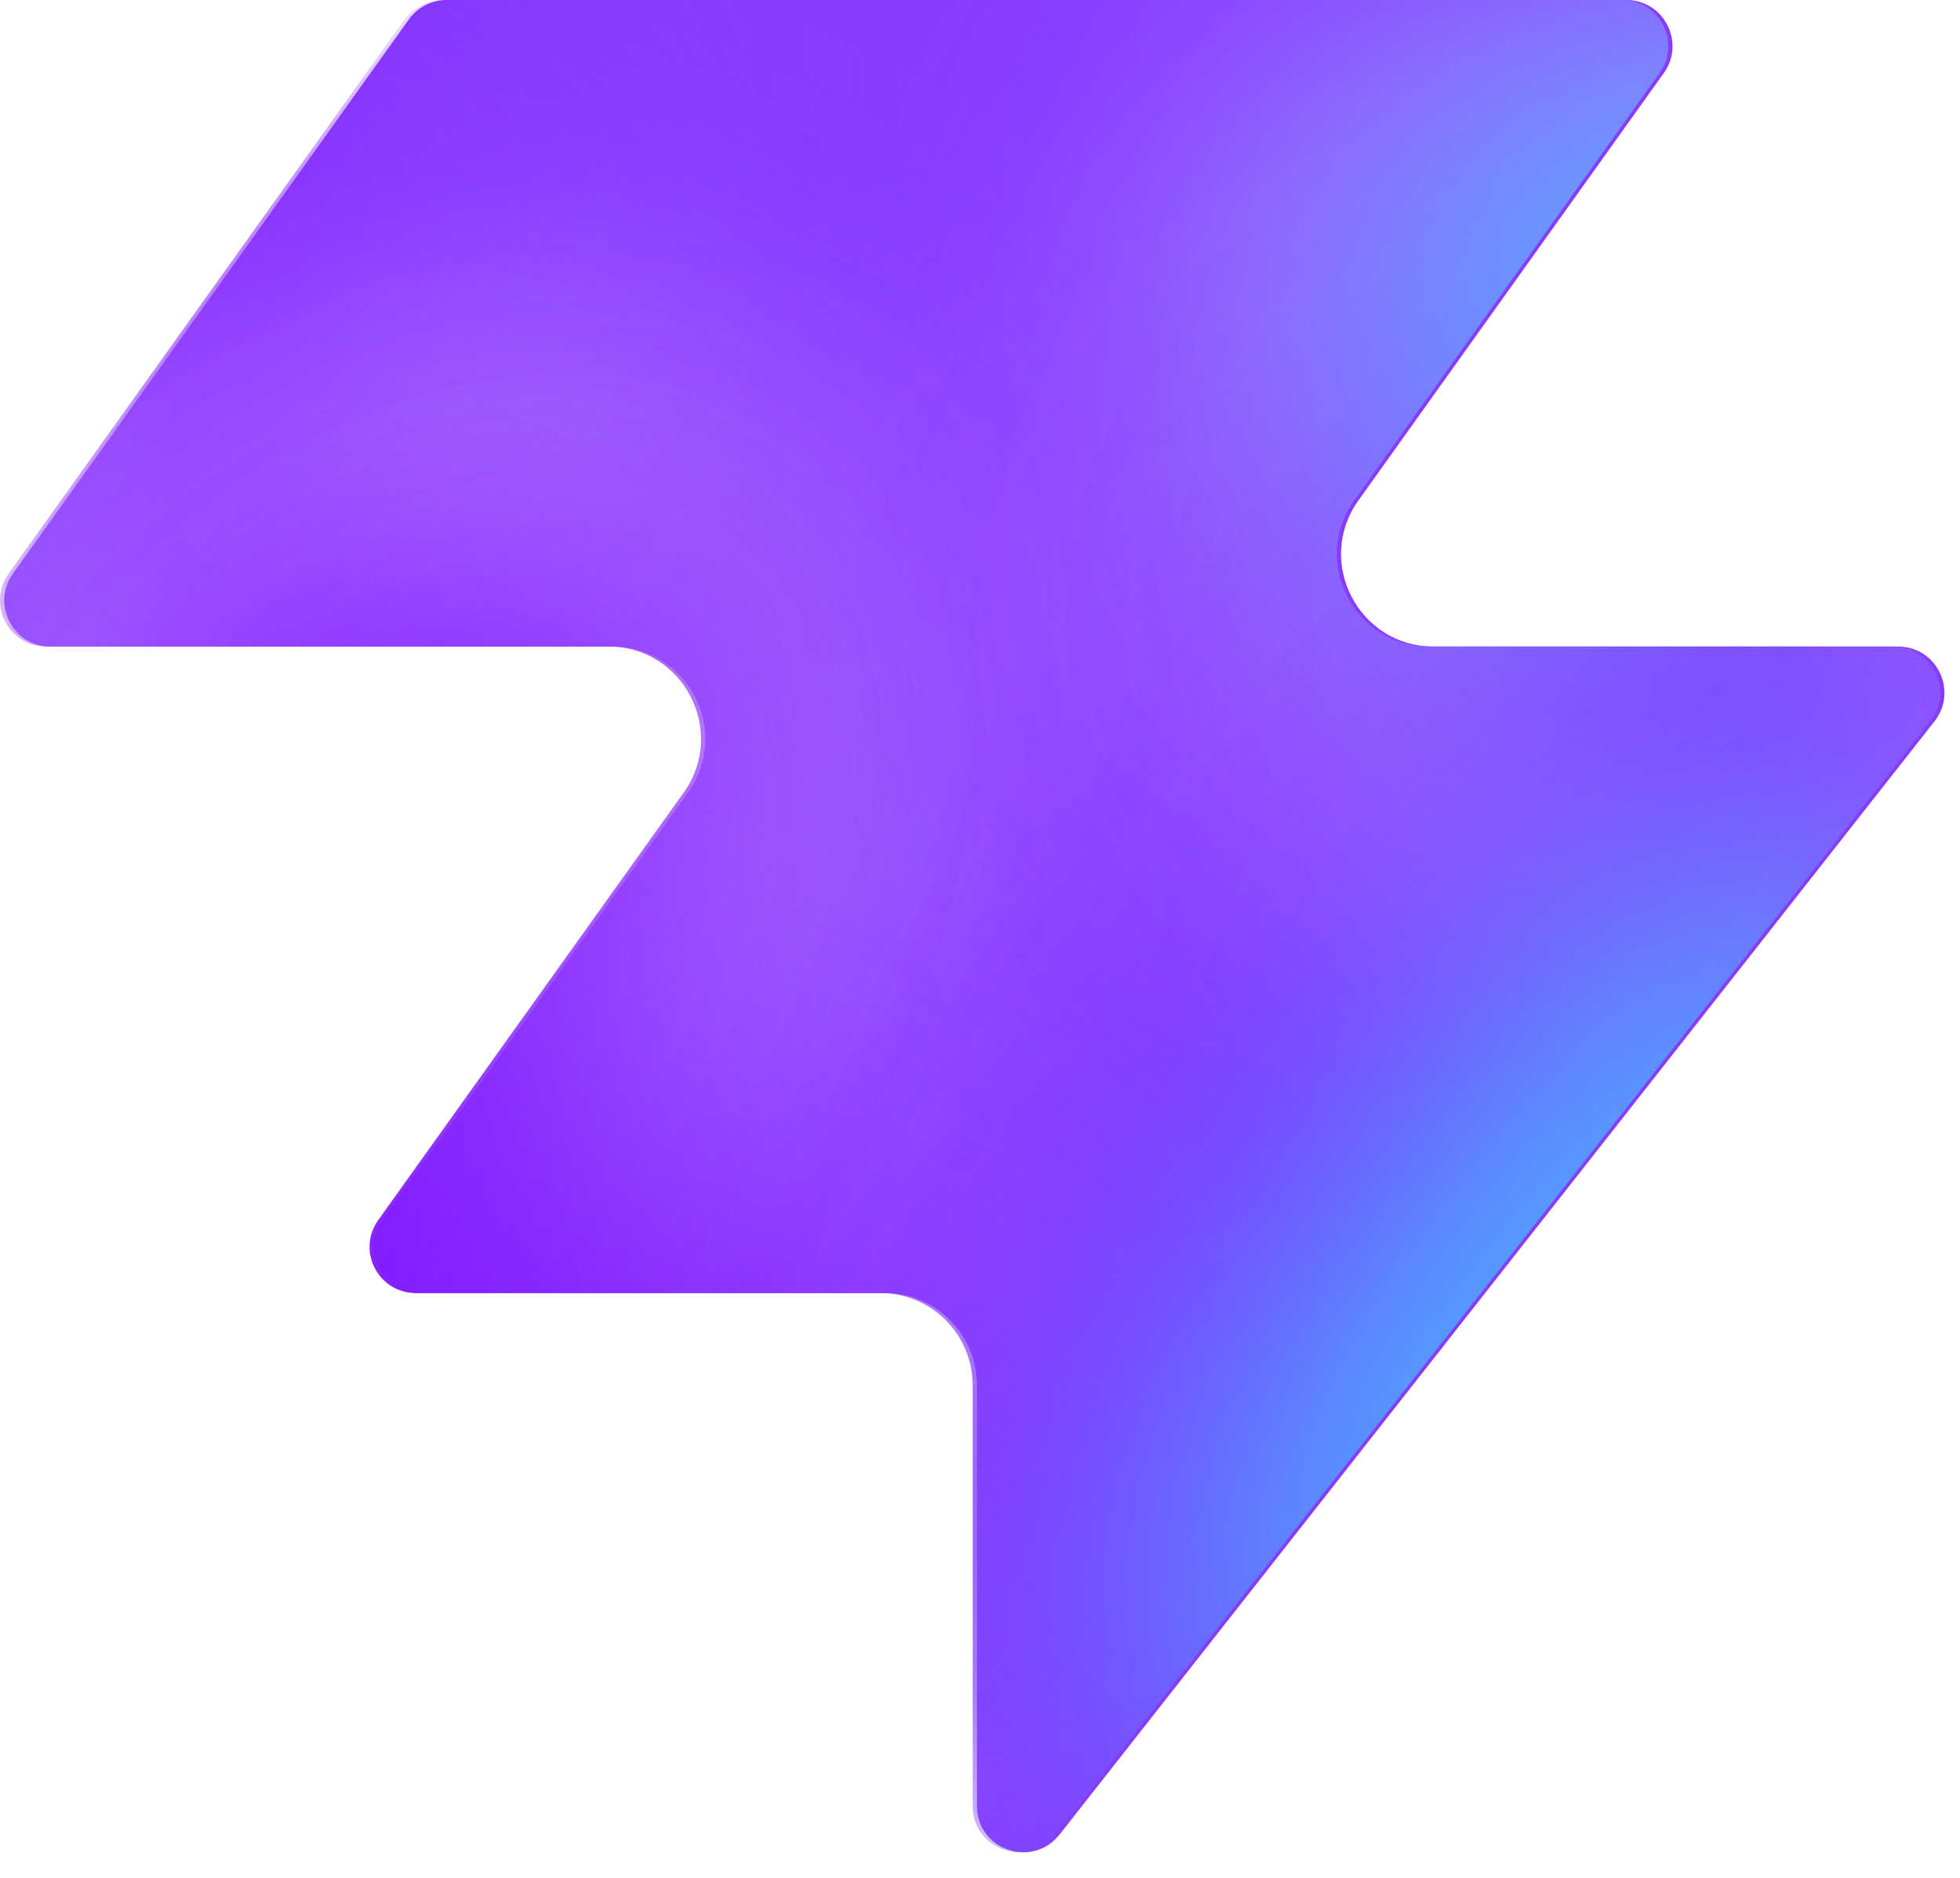
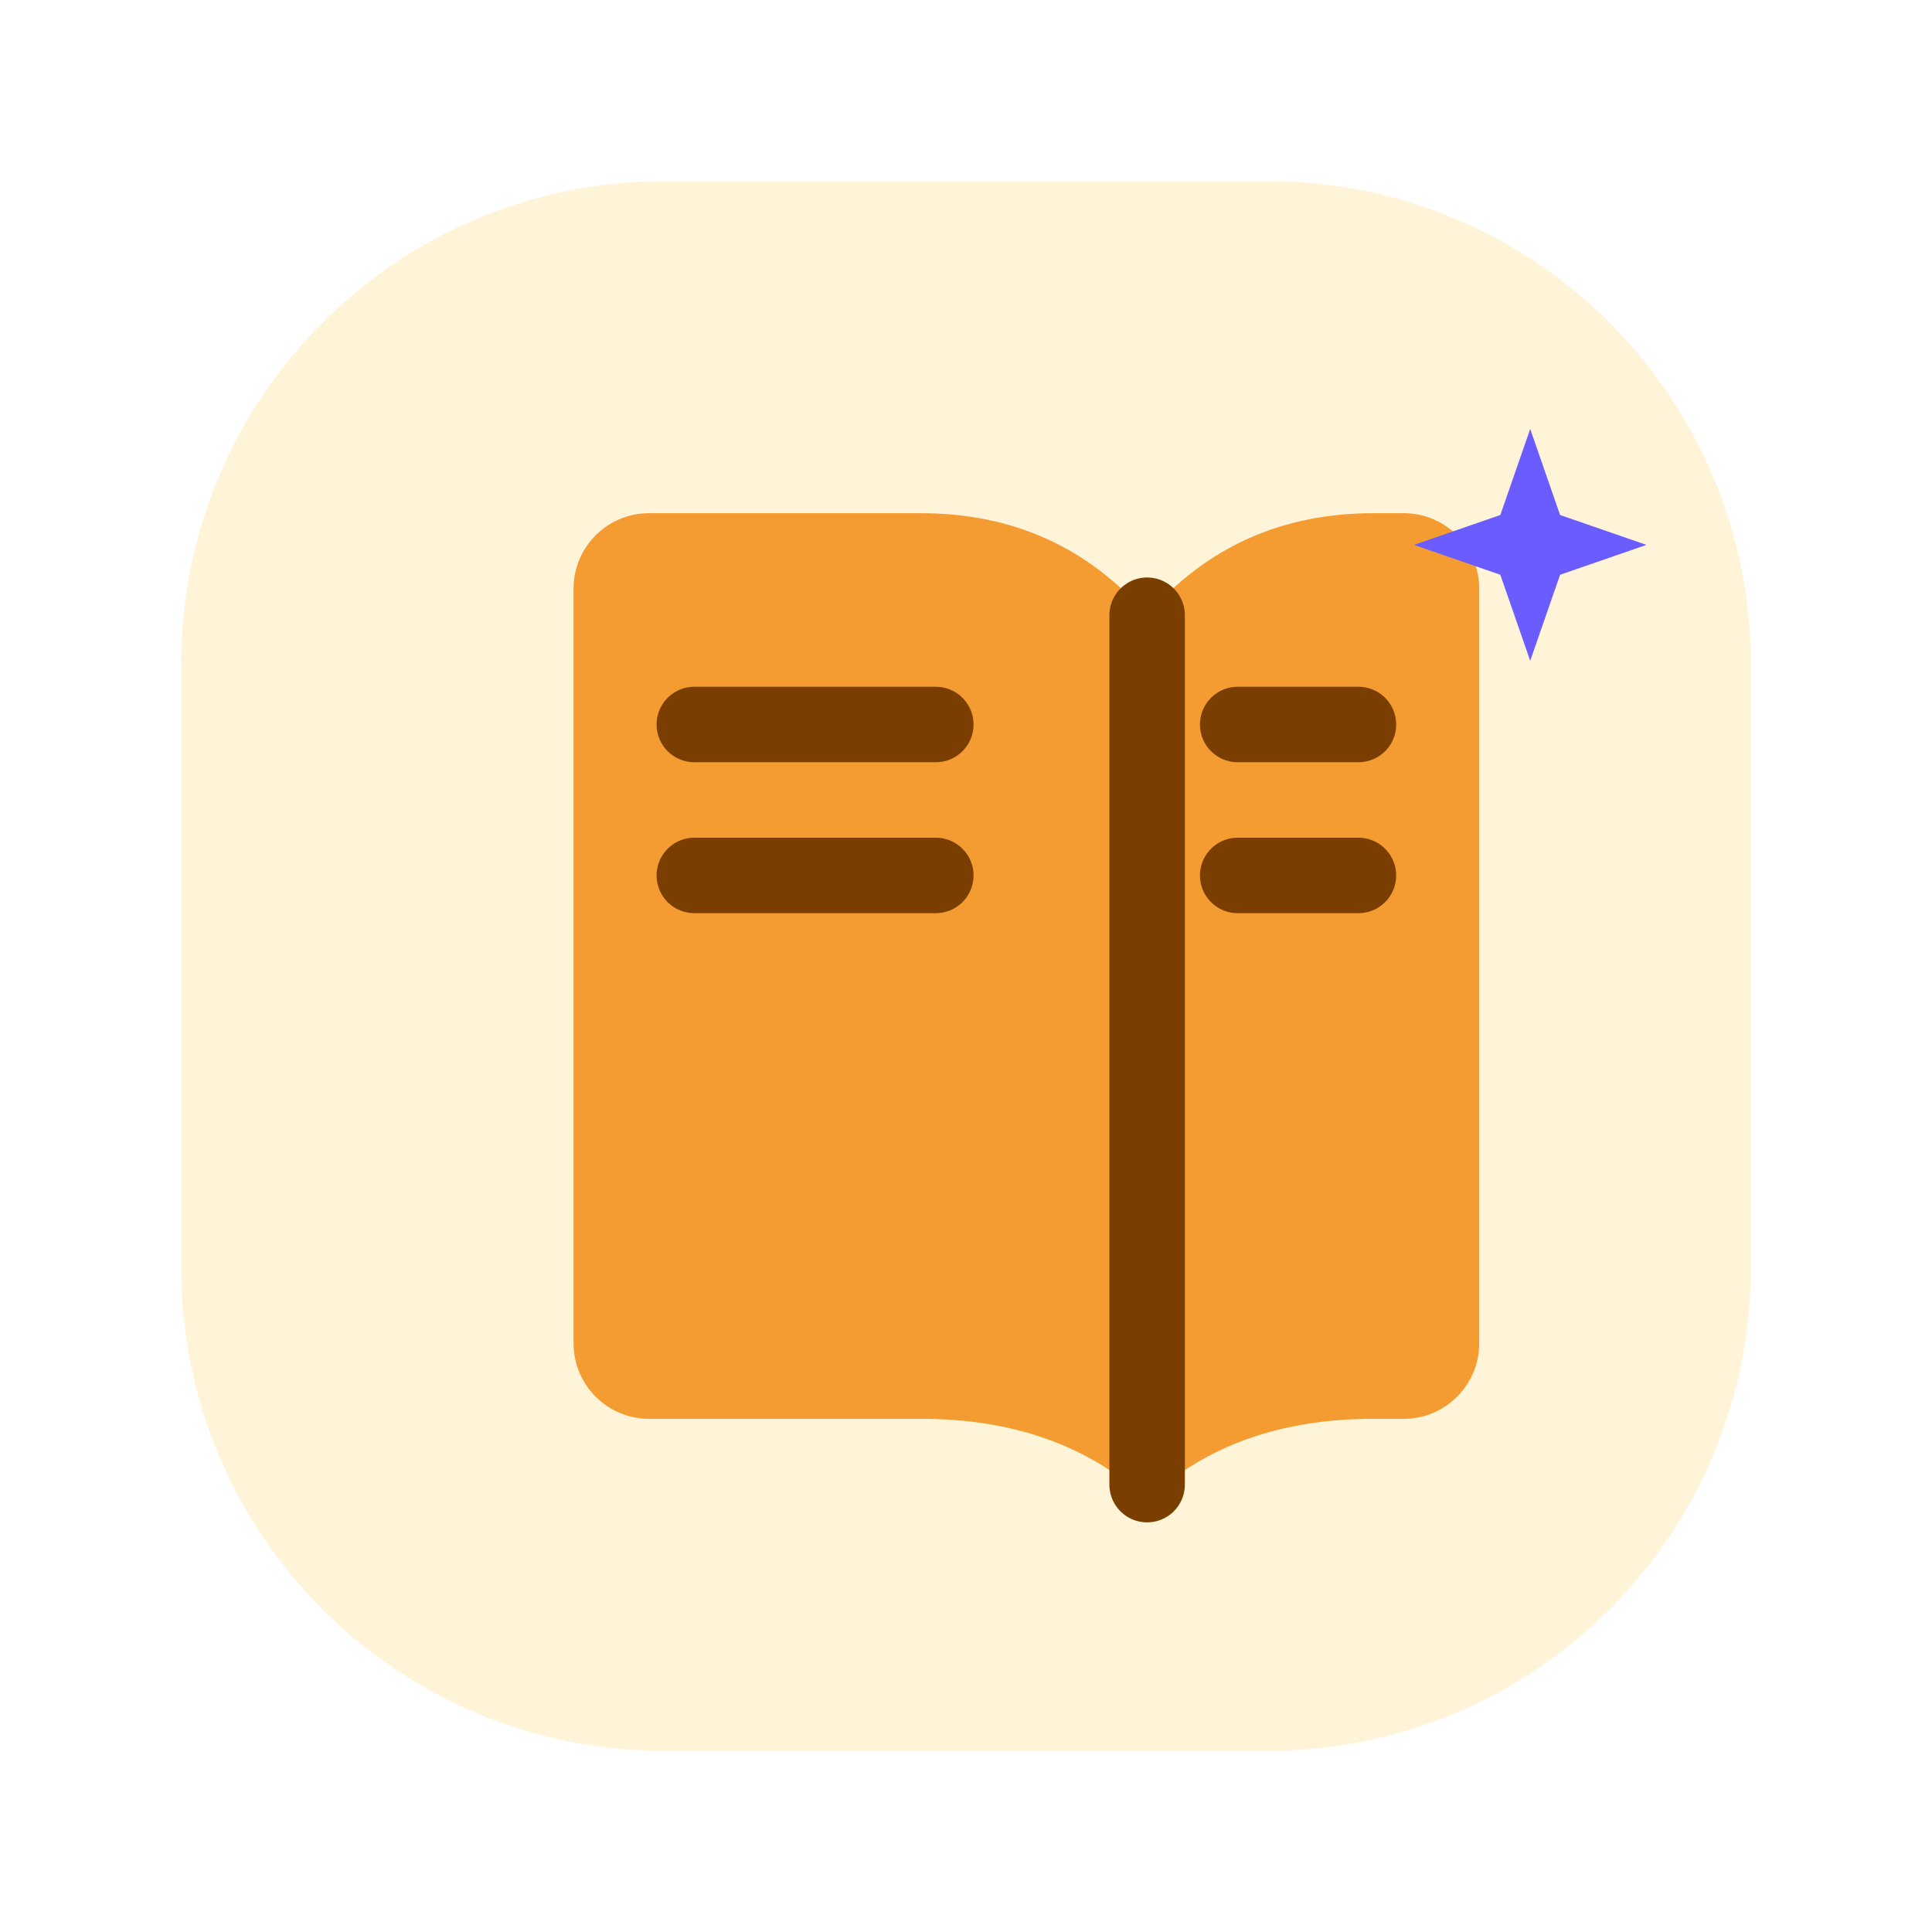
- <svg xmlns="http://www.w3.org/2000/svg" width="48" height="46" fill="none" viewBox="0 0 48 46">
-   <path fill="#863bff" d="M25.946 44.938c-.664.845-2.021.375-2.021-.698V33.937a2.26 2.26 0 0 0-2.262-2.262H10.287c-.92 0-1.456-1.04-.92-1.788l7.48-10.471c1.07-1.497 0-3.578-1.842-3.578H1.237c-.92 0-1.456-1.04-.92-1.788L10.013.474c.214-.297.556-.474.92-.474h28.894c.92 0 1.456 1.04.92 1.788l-7.48 10.471c-1.07 1.498 0 3.579 1.842 3.579h11.377c.943 0 1.473 1.088.89 1.83L25.947 44.94z" style="fill:#863bff;fill:color(display-p3 .525 .23 1);fill-opacity:1" />
-   <mask id="a" width="48" height="46" x="0" y="0" maskUnits="userSpaceOnUse" style="mask-type:alpha">
-     <path fill="#000" d="M25.842 44.938c-.664.844-2.021.375-2.021-.698V33.937a2.26 2.26 0 0 0-2.262-2.262H10.183c-.92 0-1.456-1.04-.92-1.788l7.48-10.471c1.07-1.498 0-3.579-1.842-3.579H1.133c-.92 0-1.456-1.04-.92-1.787L9.91.473c.214-.297.556-.474.92-.474h28.894c.92 0 1.456 1.04.92 1.788l-7.48 10.471c-1.07 1.498 0 3.578 1.842 3.578h11.377c.943 0 1.473 1.088.89 1.832L25.843 44.94z" style="fill:#000;fill-opacity:1" />
-   </mask>
-   <g mask="url(#a)">
-     <g filter="url(#b)">
-       <ellipse cx="5.508" cy="14.704" fill="#ede6ff" rx="5.508" ry="14.704" style="fill:#ede6ff;fill:color(display-p3 .927 .903 1);fill-opacity:1" transform="matrix(.00324 1 1 -.00324 -4.47 31.516)" />
-     </g>
-     <g filter="url(#c)">
-       <ellipse cx="10.399" cy="29.851" fill="#ede6ff" rx="10.399" ry="29.851" style="fill:#ede6ff;fill:color(display-p3 .927 .903 1);fill-opacity:1" transform="matrix(.00324 1 1 -.00324 -39.328 7.883)" />
-     </g>
-     <g filter="url(#d)">
-       <ellipse cx="5.508" cy="30.487" fill="#7e14ff" rx="5.508" ry="30.487" style="fill:#7e14ff;fill:color(display-p3 .492 .077 1);fill-opacity:1" transform="rotate(89.814 -25.913 -14.639)scale(1 -1)" />
-     </g>
-     <g filter="url(#e)">
-       <ellipse cx="5.508" cy="30.599" fill="#7e14ff" rx="5.508" ry="30.599" style="fill:#7e14ff;fill:color(display-p3 .492 .077 1);fill-opacity:1" transform="rotate(89.814 -32.644 -3.334)scale(1 -1)" />
-     </g>
-     <g filter="url(#f)">
-       <ellipse cx="5.508" cy="30.599" fill="#7e14ff" rx="5.508" ry="30.599" style="fill:#7e14ff;fill:color(display-p3 .492 .077 1);fill-opacity:1" transform="matrix(.00324 1 1 -.00324 -34.34 30.47)" />
-     </g>
-     <g filter="url(#g)">
-       <ellipse cx="14.072" cy="22.078" fill="#ede6ff" rx="14.072" ry="22.078" style="fill:#ede6ff;fill:color(display-p3 .927 .903 1);fill-opacity:1" transform="rotate(93.35 24.506 48.493)scale(-1 1)" />
-     </g>
-     <g filter="url(#h)">
-       <ellipse cx="3.47" cy="21.501" fill="#7e14ff" rx="3.47" ry="21.501" style="fill:#7e14ff;fill:color(display-p3 .492 .077 1);fill-opacity:1" transform="rotate(89.009 28.708 47.59)scale(-1 1)" />
-     </g>
-     <g filter="url(#i)">
-       <ellipse cx="3.47" cy="21.501" fill="#7e14ff" rx="3.47" ry="21.501" style="fill:#7e14ff;fill:color(display-p3 .492 .077 1);fill-opacity:1" transform="rotate(89.009 28.708 47.59)scale(-1 1)" />
-     </g>
-     <g filter="url(#j)">
-       <ellipse cx=".387" cy="8.972" fill="#7e14ff" rx="4.407" ry="29.108" style="fill:#7e14ff;fill:color(display-p3 .492 .077 1);fill-opacity:1" transform="rotate(39.51 .387 8.972)" />
-     </g>
-     <g filter="url(#k)">
-       <ellipse cx="47.523" cy="-6.092" fill="#7e14ff" rx="4.407" ry="29.108" style="fill:#7e14ff;fill:color(display-p3 .492 .077 1);fill-opacity:1" transform="rotate(37.892 47.523 -6.092)" />
-     </g>
-     <g filter="url(#l)">
-       <ellipse cx="41.412" cy="6.333" fill="#47bfff" rx="5.971" ry="9.665" style="fill:#47bfff;fill:color(display-p3 .28 .748 1);fill-opacity:1" transform="rotate(37.892 41.412 6.333)" />
-     </g>
-     <g filter="url(#m)">
-       <ellipse cx="-1.879" cy="38.332" fill="#7e14ff" rx="4.407" ry="29.108" style="fill:#7e14ff;fill:color(display-p3 .492 .077 1);fill-opacity:1" transform="rotate(37.892 -1.88 38.332)" />
-     </g>
-     <g filter="url(#n)">
-       <ellipse cx="-1.879" cy="38.332" fill="#7e14ff" rx="4.407" ry="29.108" style="fill:#7e14ff;fill:color(display-p3 .492 .077 1);fill-opacity:1" transform="rotate(37.892 -1.88 38.332)" />
-     </g>
-     <g filter="url(#o)">
-       <ellipse cx="35.651" cy="29.907" fill="#7e14ff" rx="4.407" ry="29.108" style="fill:#7e14ff;fill:color(display-p3 .492 .077 1);fill-opacity:1" transform="rotate(37.892 35.651 29.907)" />
-     </g>
-     <g filter="url(#p)">
-       <ellipse cx="38.418" cy="32.4" fill="#47bfff" rx="5.971" ry="15.297" style="fill:#47bfff;fill:color(display-p3 .28 .748 1);fill-opacity:1" transform="rotate(37.892 38.418 32.4)" />
-     </g>
-   </g>
-   <defs>
-     <filter id="b" width="60.045" height="41.654" x="-19.77" y="16.149" color-interpolation-filters="sRGB" filterUnits="userSpaceOnUse">
-       <feFlood flood-opacity="0" result="BackgroundImageFix" />
-       <feBlend in="SourceGraphic" in2="BackgroundImageFix" result="shape" />
-       <feGaussianBlur result="effect1_foregroundBlur_2002_17158" stdDeviation="7.659" />
-     </filter>
-     <filter id="c" width="90.34" height="51.437" x="-54.613" y="-7.533" color-interpolation-filters="sRGB" filterUnits="userSpaceOnUse">
-       <feFlood flood-opacity="0" result="BackgroundImageFix" />
-       <feBlend in="SourceGraphic" in2="BackgroundImageFix" result="shape" />
-       <feGaussianBlur result="effect1_foregroundBlur_2002_17158" stdDeviation="7.659" />
-     </filter>
-     <filter id="d" width="79.355" height="29.4" x="-49.64" y="2.03" color-interpolation-filters="sRGB" filterUnits="userSpaceOnUse">
-       <feFlood flood-opacity="0" result="BackgroundImageFix" />
-       <feBlend in="SourceGraphic" in2="BackgroundImageFix" result="shape" />
-       <feGaussianBlur result="effect1_foregroundBlur_2002_17158" stdDeviation="4.596" />
-     </filter>
-     <filter id="e" width="79.579" height="29.4" x="-45.045" y="20.029" color-interpolation-filters="sRGB" filterUnits="userSpaceOnUse">
-       <feFlood flood-opacity="0" result="BackgroundImageFix" />
-       <feBlend in="SourceGraphic" in2="BackgroundImageFix" result="shape" />
-       <feGaussianBlur result="effect1_foregroundBlur_2002_17158" stdDeviation="4.596" />
-     </filter>
-     <filter id="f" width="79.579" height="29.4" x="-43.513" y="21.178" color-interpolation-filters="sRGB" filterUnits="userSpaceOnUse">
-       <feFlood flood-opacity="0" result="BackgroundImageFix" />
-       <feBlend in="SourceGraphic" in2="BackgroundImageFix" result="shape" />
-       <feGaussianBlur result="effect1_foregroundBlur_2002_17158" stdDeviation="4.596" />
-     </filter>
-     <filter id="g" width="74.749" height="58.852" x="15.756" y="-17.901" color-interpolation-filters="sRGB" filterUnits="userSpaceOnUse">
-       <feFlood flood-opacity="0" result="BackgroundImageFix" />
-       <feBlend in="SourceGraphic" in2="BackgroundImageFix" result="shape" />
-       <feGaussianBlur result="effect1_foregroundBlur_2002_17158" stdDeviation="7.659" />
-     </filter>
-     <filter id="h" width="61.377" height="25.362" x="23.548" y="2.284" color-interpolation-filters="sRGB" filterUnits="userSpaceOnUse">
-       <feFlood flood-opacity="0" result="BackgroundImageFix" />
-       <feBlend in="SourceGraphic" in2="BackgroundImageFix" result="shape" />
-       <feGaussianBlur result="effect1_foregroundBlur_2002_17158" stdDeviation="4.596" />
-     </filter>
-     <filter id="i" width="61.377" height="25.362" x="23.548" y="2.284" color-interpolation-filters="sRGB" filterUnits="userSpaceOnUse">
-       <feFlood flood-opacity="0" result="BackgroundImageFix" />
-       <feBlend in="SourceGraphic" in2="BackgroundImageFix" result="shape" />
-       <feGaussianBlur result="effect1_foregroundBlur_2002_17158" stdDeviation="4.596" />
-     </filter>
-     <filter id="j" width="56.045" height="63.649" x="-27.636" y="-22.853" color-interpolation-filters="sRGB" filterUnits="userSpaceOnUse">
-       <feFlood flood-opacity="0" result="BackgroundImageFix" />
-       <feBlend in="SourceGraphic" in2="BackgroundImageFix" result="shape" />
-       <feGaussianBlur result="effect1_foregroundBlur_2002_17158" stdDeviation="4.596" />
-     </filter>
-     <filter id="k" width="54.814" height="64.646" x="20.116" y="-38.415" color-interpolation-filters="sRGB" filterUnits="userSpaceOnUse">
-       <feFlood flood-opacity="0" result="BackgroundImageFix" />
-       <feBlend in="SourceGraphic" in2="BackgroundImageFix" result="shape" />
-       <feGaussianBlur result="effect1_foregroundBlur_2002_17158" stdDeviation="4.596" />
-     </filter>
-     <filter id="l" width="33.541" height="35.313" x="24.641" y="-11.323" color-interpolation-filters="sRGB" filterUnits="userSpaceOnUse">
-       <feFlood flood-opacity="0" result="BackgroundImageFix" />
-       <feBlend in="SourceGraphic" in2="BackgroundImageFix" result="shape" />
-       <feGaussianBlur result="effect1_foregroundBlur_2002_17158" stdDeviation="4.596" />
-     </filter>
-     <filter id="m" width="54.814" height="64.646" x="-29.286" y="6.009" color-interpolation-filters="sRGB" filterUnits="userSpaceOnUse">
-       <feFlood flood-opacity="0" result="BackgroundImageFix" />
-       <feBlend in="SourceGraphic" in2="BackgroundImageFix" result="shape" />
-       <feGaussianBlur result="effect1_foregroundBlur_2002_17158" stdDeviation="4.596" />
-     </filter>
-     <filter id="n" width="54.814" height="64.646" x="-29.286" y="6.009" color-interpolation-filters="sRGB" filterUnits="userSpaceOnUse">
-       <feFlood flood-opacity="0" result="BackgroundImageFix" />
-       <feBlend in="SourceGraphic" in2="BackgroundImageFix" result="shape" />
-       <feGaussianBlur result="effect1_foregroundBlur_2002_17158" stdDeviation="4.596" />
-     </filter>
-     <filter id="o" width="54.814" height="64.646" x="8.244" y="-2.416" color-interpolation-filters="sRGB" filterUnits="userSpaceOnUse">
-       <feFlood flood-opacity="0" result="BackgroundImageFix" />
-       <feBlend in="SourceGraphic" in2="BackgroundImageFix" result="shape" />
-       <feGaussianBlur result="effect1_foregroundBlur_2002_17158" stdDeviation="4.596" />
-     </filter>
-     <filter id="p" width="39.409" height="43.623" x="18.713" y="10.588" color-interpolation-filters="sRGB" filterUnits="userSpaceOnUse">
-       <feFlood flood-opacity="0" result="BackgroundImageFix" />
-       <feBlend in="SourceGraphic" in2="BackgroundImageFix" result="shape" />
-       <feGaussianBlur result="effect1_foregroundBlur_2002_17158" stdDeviation="4.596" />
-     </filter>
-   </defs>
+ <svg xmlns="http://www.w3.org/2000/svg" width="64" height="64" viewBox="0 0 64 64" fill="none">
+   <rect x="6" y="6" width="52" height="52" rx="16" fill="#fff4d8" />
+   <path d="M19 19.5C19 18.12 20.12 17 21.5 17H30.5C33.55 17 36.05 18.13 38 20.38C39.95 18.13 42.45 17 45.5 17H46.5C47.88 17 49 18.12 49 19.5V44.5C49 45.88 47.88 47 46.5 47H45.5C42.48 47 40.02 47.86 38.13 49.57C38.06 49.64 37.95 49.64 37.88 49.57C35.98 47.86 33.52 47 30.5 47H21.5C20.12 47 19 45.88 19 44.5V19.5Z" fill="#f49c31" />
+   <path d="M38 20.38V49.18" stroke="#7a3f00" stroke-width="2.5" stroke-linecap="round" />
+   <path d="M23 24H31" stroke="#7a3f00" stroke-width="2.5" stroke-linecap="round" />
+   <path d="M23 29H31" stroke="#7a3f00" stroke-width="2.5" stroke-linecap="round" />
+   <path d="M41 24H45" stroke="#7a3f00" stroke-width="2.5" stroke-linecap="round" />
+   <path d="M41 29H45" stroke="#7a3f00" stroke-width="2.5" stroke-linecap="round" />
+   <path d="M50.69 14.21L51.68 17.06L54.54 18.05L51.68 19.04L50.69 21.89L49.7 19.04L46.84 18.05L49.7 17.06L50.69 14.21Z" fill="#6a5cff" />
</svg>
